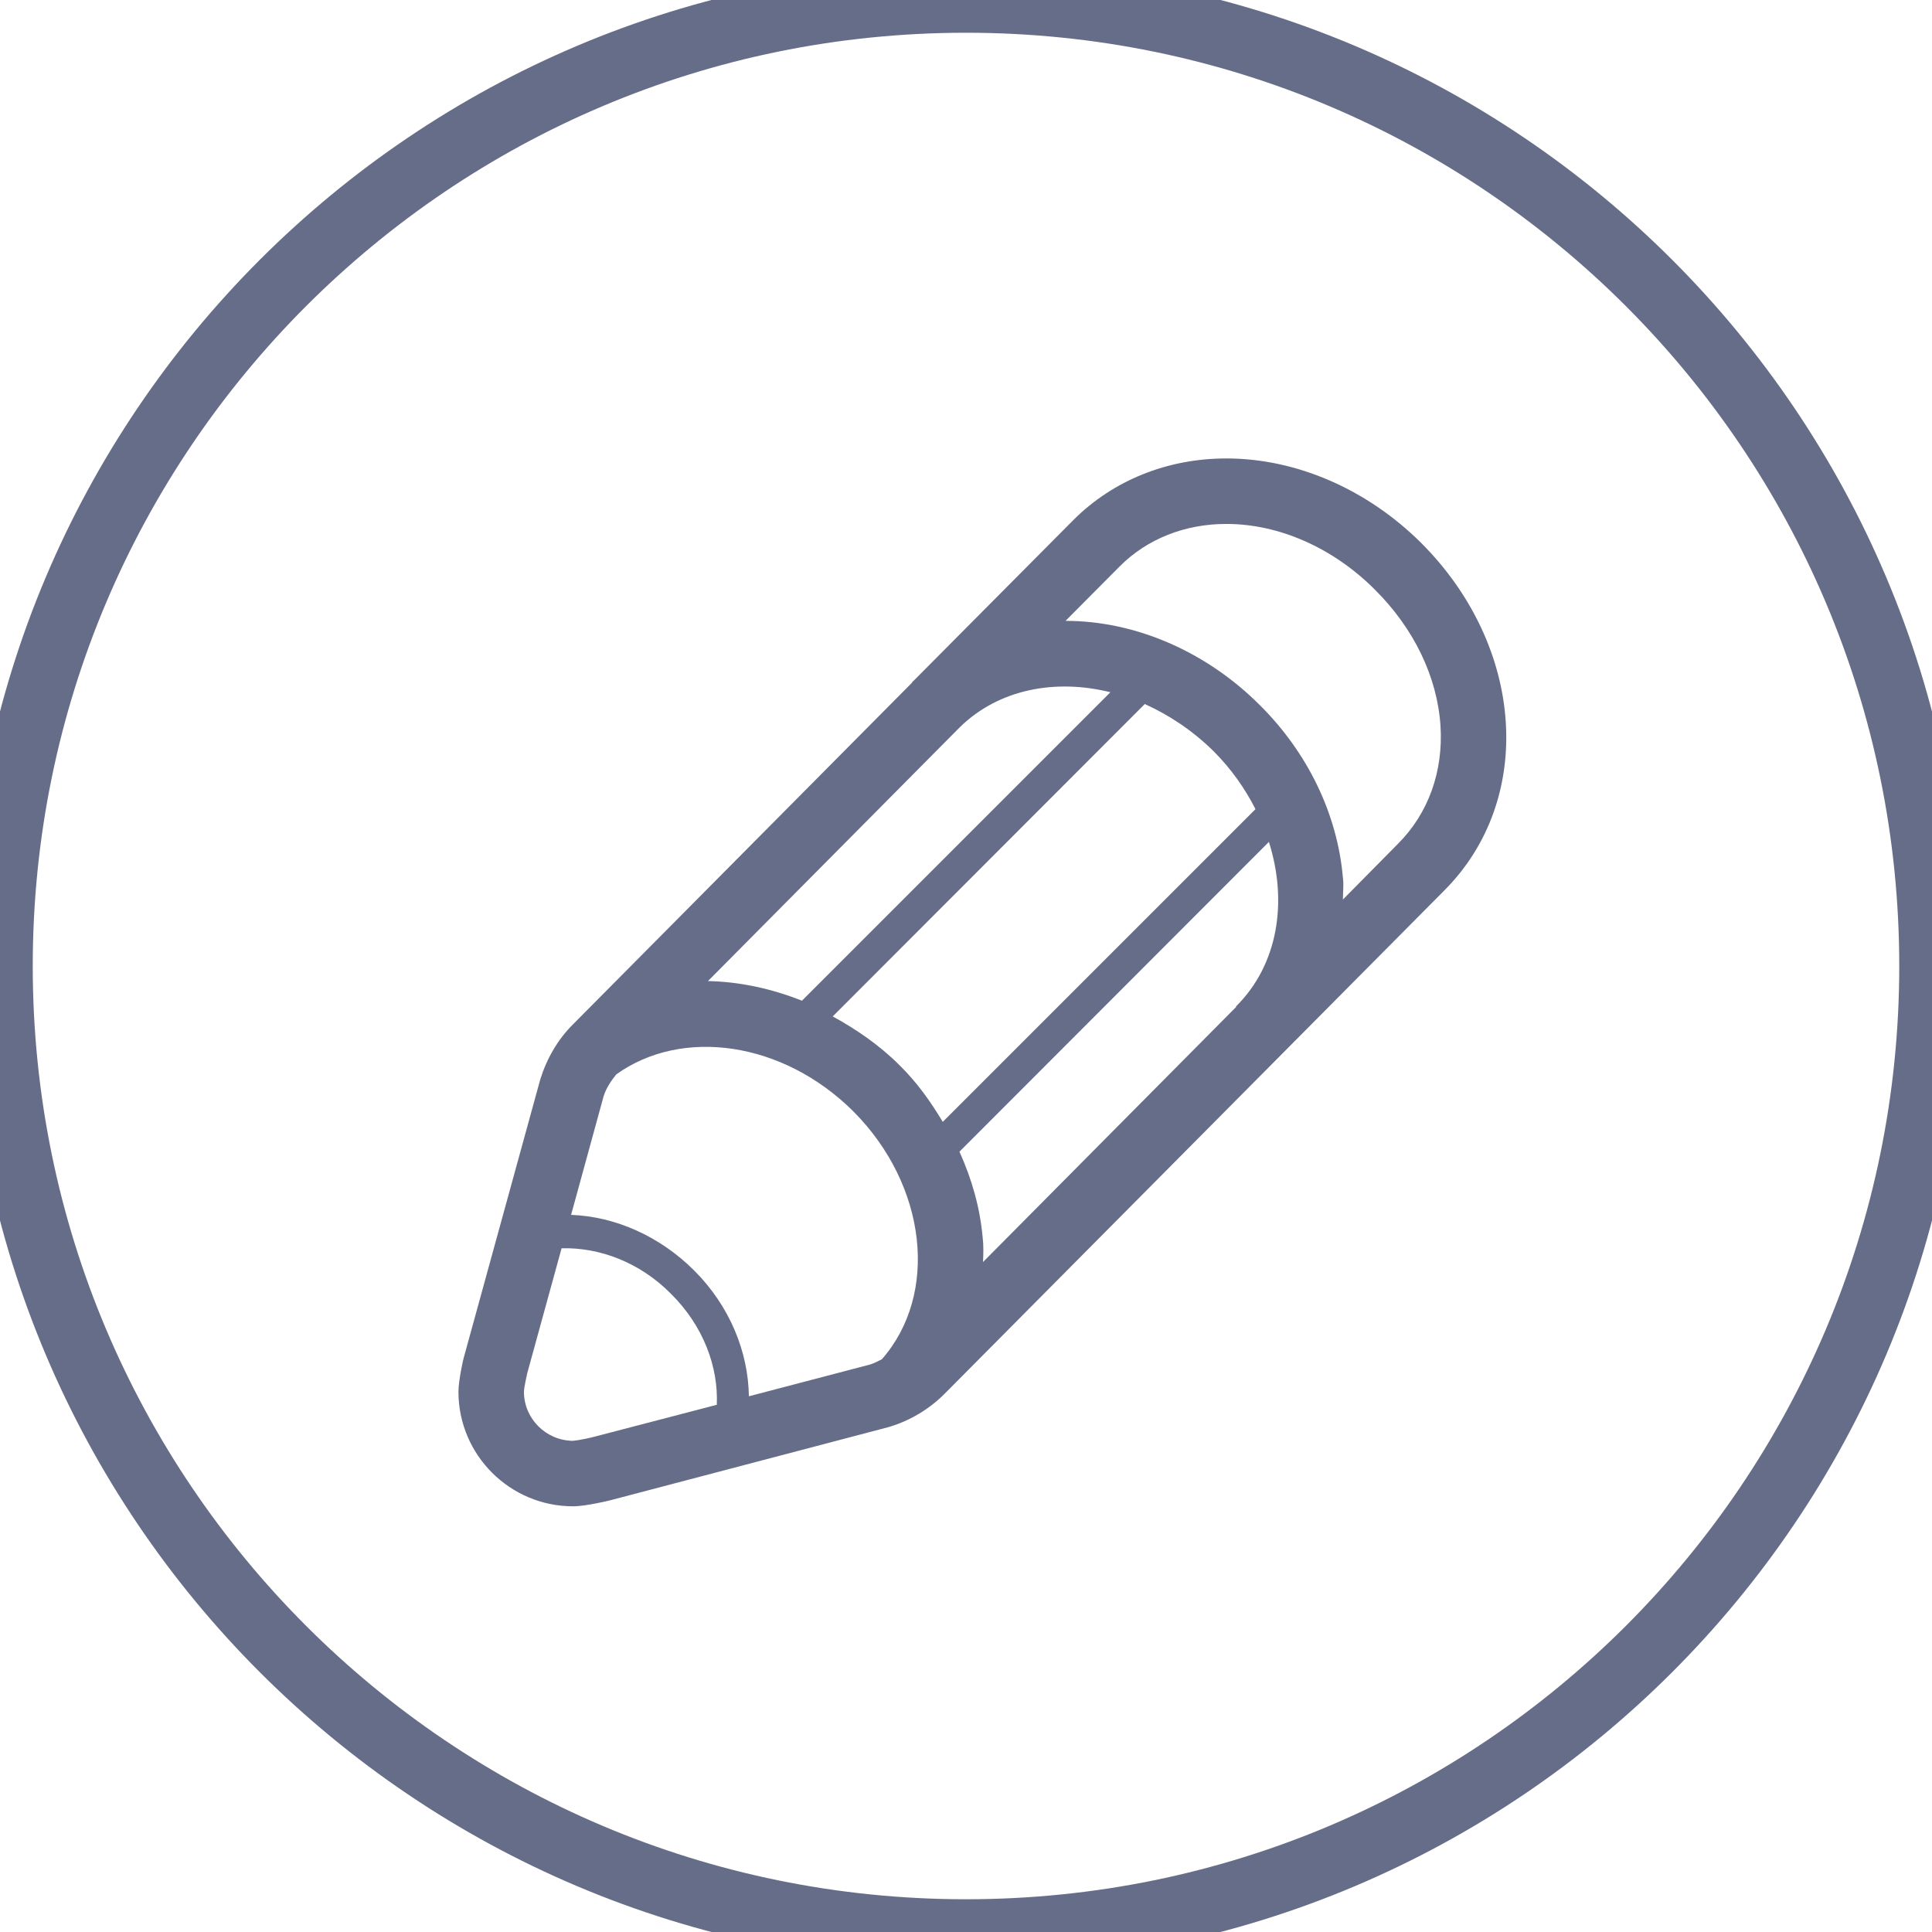
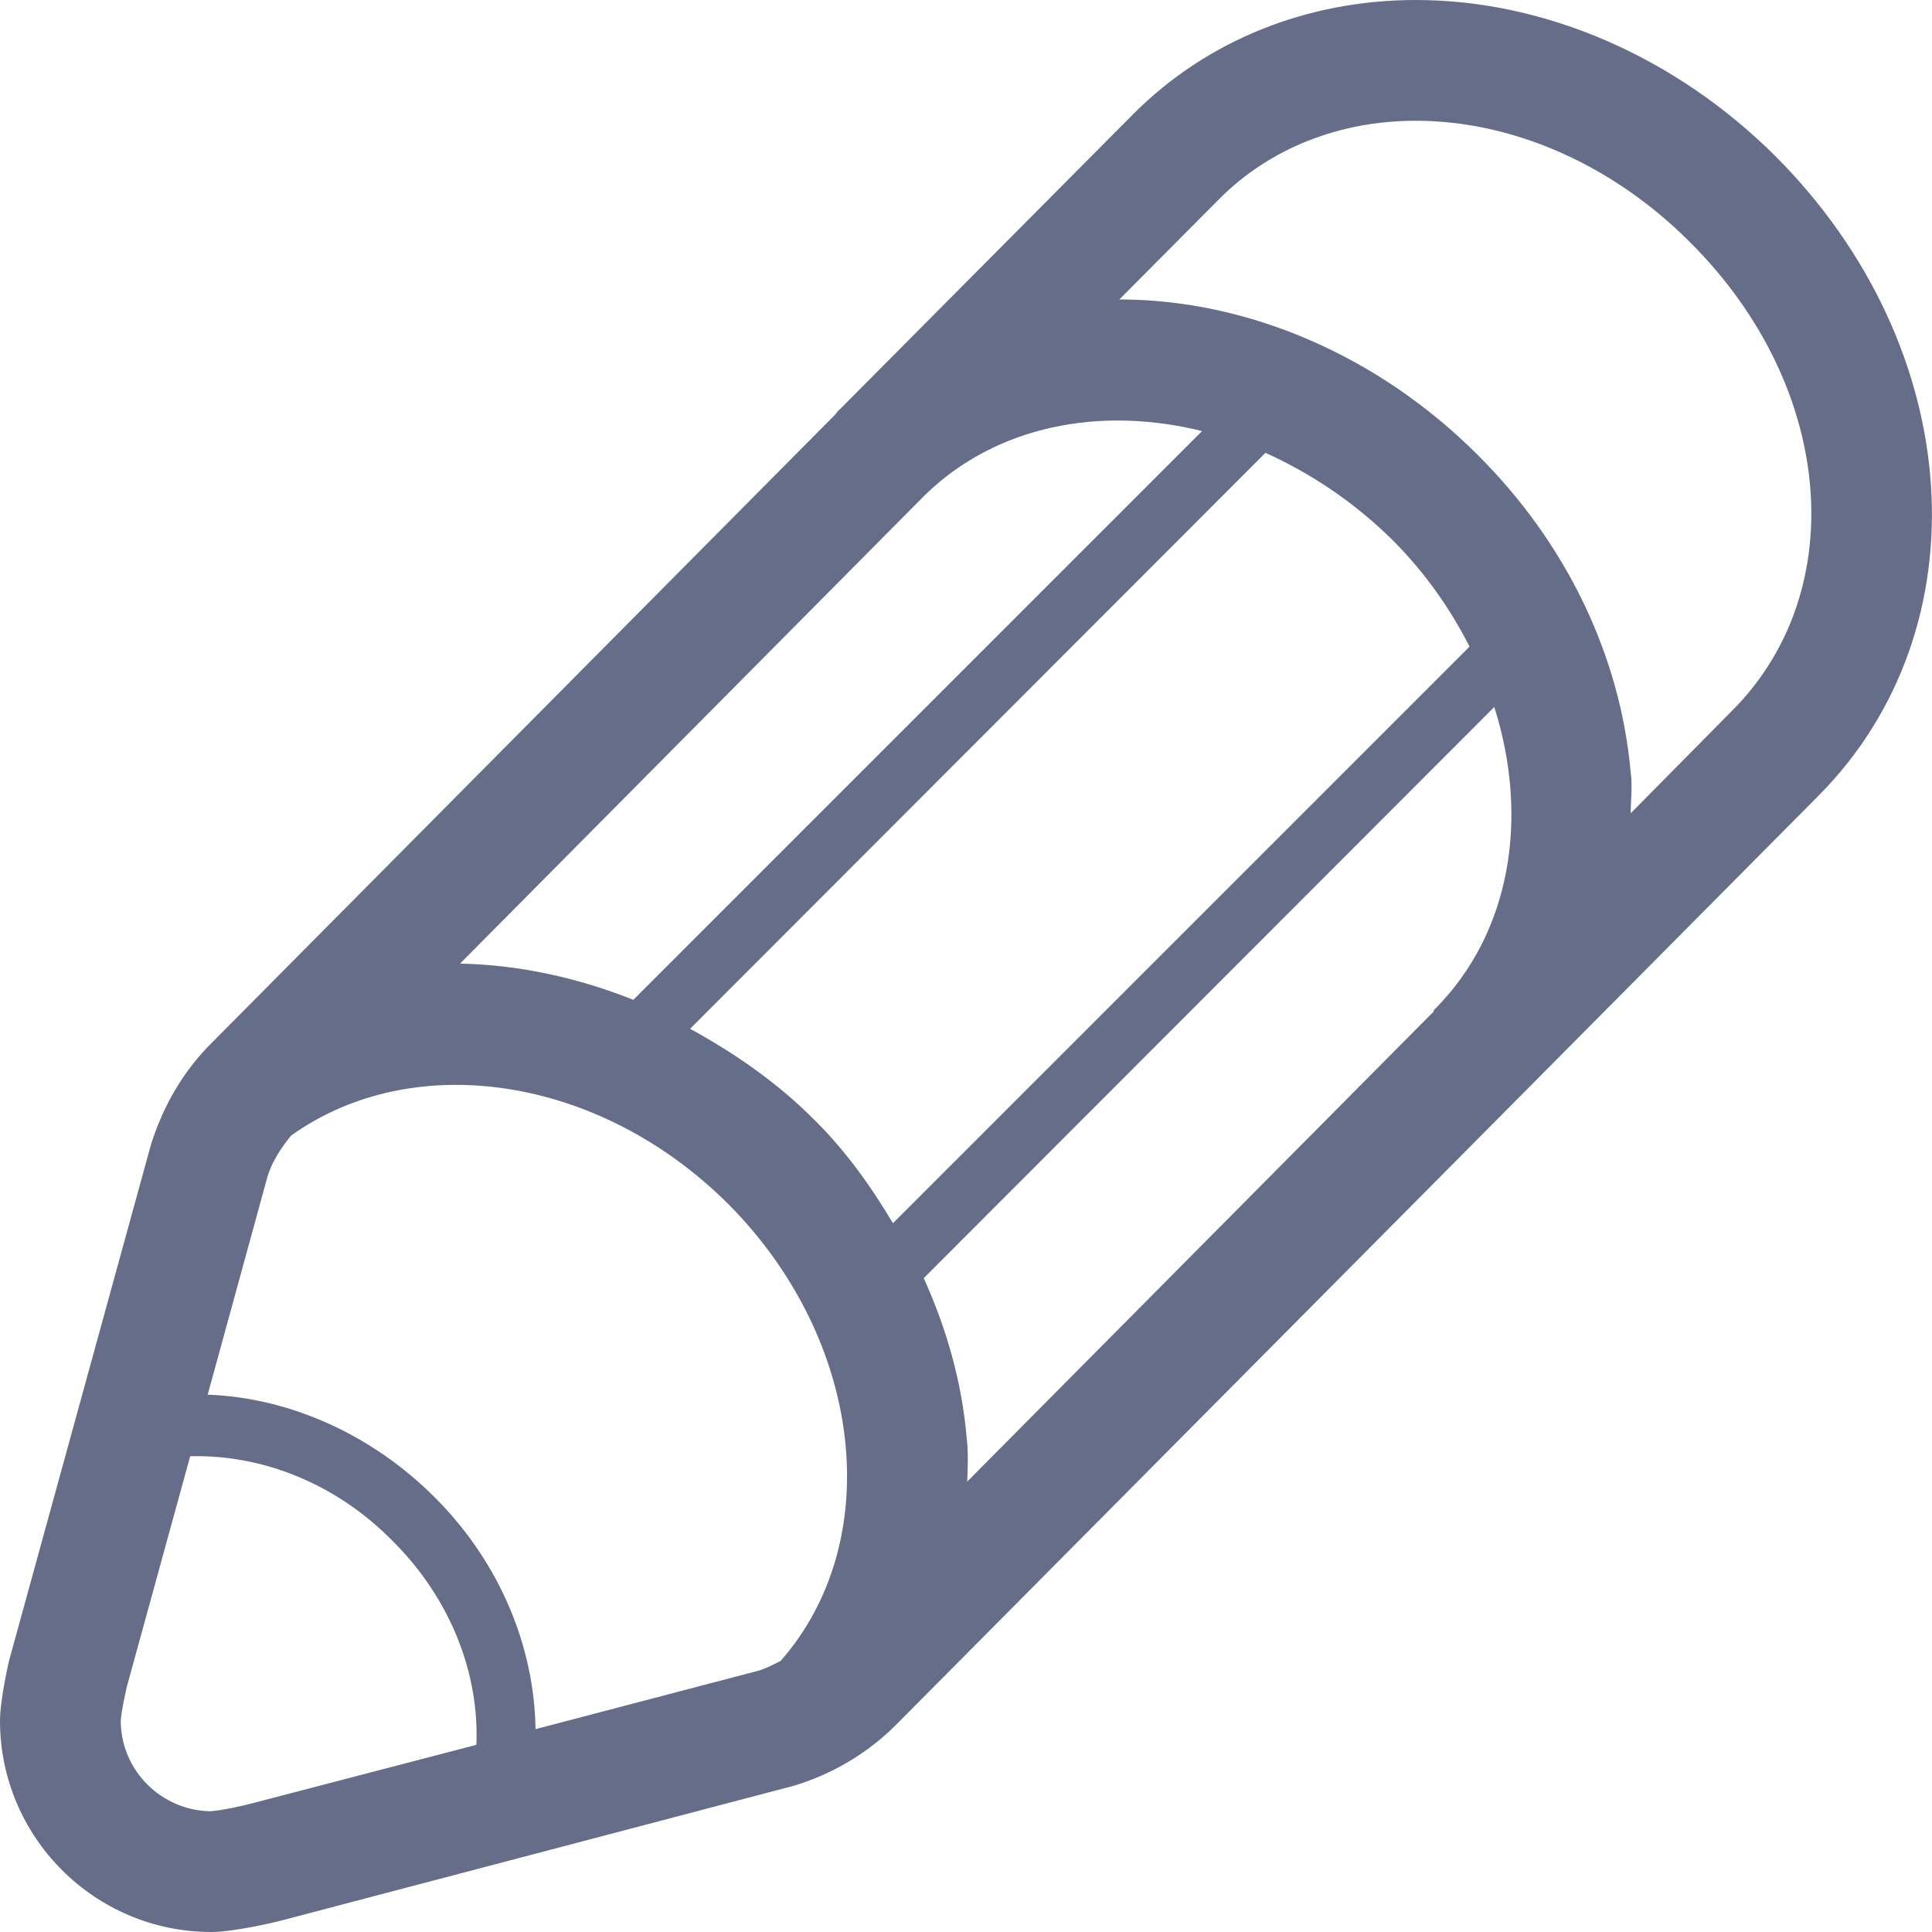
- <svg xmlns="http://www.w3.org/2000/svg" viewBox="0 0 59 59" width="59" height="59">
+ <svg xmlns="http://www.w3.org/2000/svg" viewBox="0 0 32 32" width="32" height="32">
  <style>
		tspan { white-space:pre }
		.shp0 { fill: #666d89 } 
- 		.shp1 { fill: none;stroke: #666d89;stroke-width: 2 } 
	</style>
-   <path id="pen" class="shp0" d="M43.4 16.58C41.75 14.94 39.59 14 37.45 14C35.65 14 33.99 14.67 32.78 15.88L27.91 20.78C27.9 20.79 27.88 20.8 27.87 20.82C27.86 20.83 27.85 20.84 27.85 20.85L27.85 20.85L17.52 31.26C17.04 31.73 16.7 32.32 16.5 32.96L14.16 41.47C14.15 41.49 14 42.16 14 42.5C14 44.43 15.57 46 17.5 46C17.89 46 18.63 45.82 18.66 45.81L27.14 43.58C27.78 43.39 28.37 43.04 28.84 42.57L44.11 27.19C46.88 24.41 46.57 19.75 43.4 16.58ZM30.01 37.8C29.93 36.89 29.68 36.01 29.3 35.17L38.75 25.71C39.33 27.54 39.03 29.45 37.76 30.72C37.76 30.73 37.75 30.73 37.74 30.74L37.75 30.75L30.02 38.54C30.03 38.29 30.04 38.05 30.01 37.8ZM28.79 34.26C28.42 33.64 28 33.05 27.47 32.53C26.86 31.92 26.16 31.44 25.43 31.04L34.96 21.5C35.71 21.84 36.42 22.31 37.06 22.94C37.6 23.48 38.02 24.08 38.34 24.71L28.79 34.26ZM24.49 30.56C23.56 30.19 22.59 29.98 21.62 29.96L29.32 22.2C30.5 21.05 32.22 20.72 33.91 21.14L24.49 30.56ZM18.17 43.87C18.06 43.9 17.72 43.98 17.49 44C16.67 43.99 16 43.32 16 42.5C16.01 42.33 16.08 42.04 16.1 41.94L17.15 38.12C18.3 38.09 19.53 38.54 20.49 39.51C21.48 40.49 21.94 41.74 21.89 42.9L18.17 43.87ZM22.87 42.64C22.85 41.3 22.3 39.9 21.2 38.8C20.16 37.76 18.8 37.15 17.44 37.1L18.43 33.49C18.5 33.25 18.65 33.02 18.82 32.81C20.83 31.37 23.91 31.8 26.06 33.94C28.32 36.21 28.67 39.53 26.93 41.51C26.81 41.57 26.7 41.63 26.57 41.67L22.87 42.64ZM42.69 25.77L41.01 27.47C41.01 27.24 41.04 27.03 41.01 26.8C40.84 24.86 39.94 22.99 38.47 21.53C36.84 19.9 34.68 18.96 32.54 18.96L34.2 17.29C35.03 16.46 36.18 16 37.45 16C39.06 16 40.71 16.73 41.98 18C43.18 19.19 43.89 20.67 43.99 22.16C44.08 23.56 43.62 24.84 42.69 25.77Z" />
-   <path id="Ellipse" class="shp1" d="M29.5 0C45.79 0 59 13.21 59 29.5C59 45.79 45.79 59 29.5 59C13.21 59 0 45.79 0 29.5C0 13.21 13.21 0 29.5 0Z" />
+   <path id="pen copy" class="shp0" d="M29.4 2.58C27.75 0.94 25.59 0 23.45 0C21.65 0 19.99 0.67 18.78 1.88L13.91 6.78C13.9 6.79 13.88 6.8 13.87 6.82C13.86 6.83 13.85 6.84 13.85 6.85L13.85 6.85L3.52 17.26C3.04 17.73 2.7 18.32 2.5 18.96L0.16 27.47C0.15 27.49 0 28.16 0 28.5C0 30.43 1.57 32 3.5 32C3.89 32 4.63 31.82 4.66 31.81L13.14 29.58C13.78 29.39 14.37 29.04 14.84 28.57L30.11 13.19C32.88 10.41 32.57 5.75 29.4 2.58ZM16.01 23.8C15.93 22.89 15.68 22.01 15.3 21.17L24.75 11.71C25.33 13.54 25.03 15.45 23.76 16.72C23.76 16.73 23.75 16.73 23.74 16.74L23.75 16.75L16.02 24.54C16.03 24.29 16.04 24.05 16.01 23.8ZM14.79 20.26C14.42 19.64 14 19.05 13.47 18.53C12.86 17.92 12.16 17.44 11.43 17.04L20.96 7.5C21.71 7.84 22.42 8.31 23.06 8.94C23.6 9.48 24.02 10.08 24.34 10.71L14.79 20.26ZM10.49 16.56C9.56 16.19 8.59 15.98 7.62 15.96L15.32 8.2C16.5 7.05 18.22 6.72 19.91 7.14L10.49 16.56ZM4.17 29.87C4.06 29.9 3.72 29.98 3.49 30C2.67 29.99 2 29.32 2 28.5C2.01 28.33 2.08 28.04 2.1 27.94L3.15 24.12C4.3 24.09 5.53 24.54 6.49 25.51C7.48 26.49 7.94 27.74 7.89 28.9L4.17 29.87ZM8.87 28.64C8.85 27.3 8.3 25.9 7.2 24.8C6.16 23.76 4.8 23.15 3.44 23.1L4.43 19.49C4.5 19.25 4.65 19.02 4.82 18.81C6.83 17.37 9.91 17.8 12.06 19.94C14.32 22.21 14.67 25.53 12.93 27.51C12.81 27.57 12.7 27.63 12.57 27.67L8.87 28.64ZM28.69 11.77L27.01 13.47C27.01 13.24 27.04 13.03 27.01 12.8C26.84 10.86 25.94 8.99 24.47 7.53C22.84 5.9 20.68 4.96 18.54 4.96L20.2 3.29C21.03 2.46 22.18 2 23.45 2C25.06 2 26.71 2.73 27.98 4C29.18 5.19 29.89 6.67 29.99 8.16C30.08 9.56 29.62 10.84 28.69 11.77Z" />
</svg>
